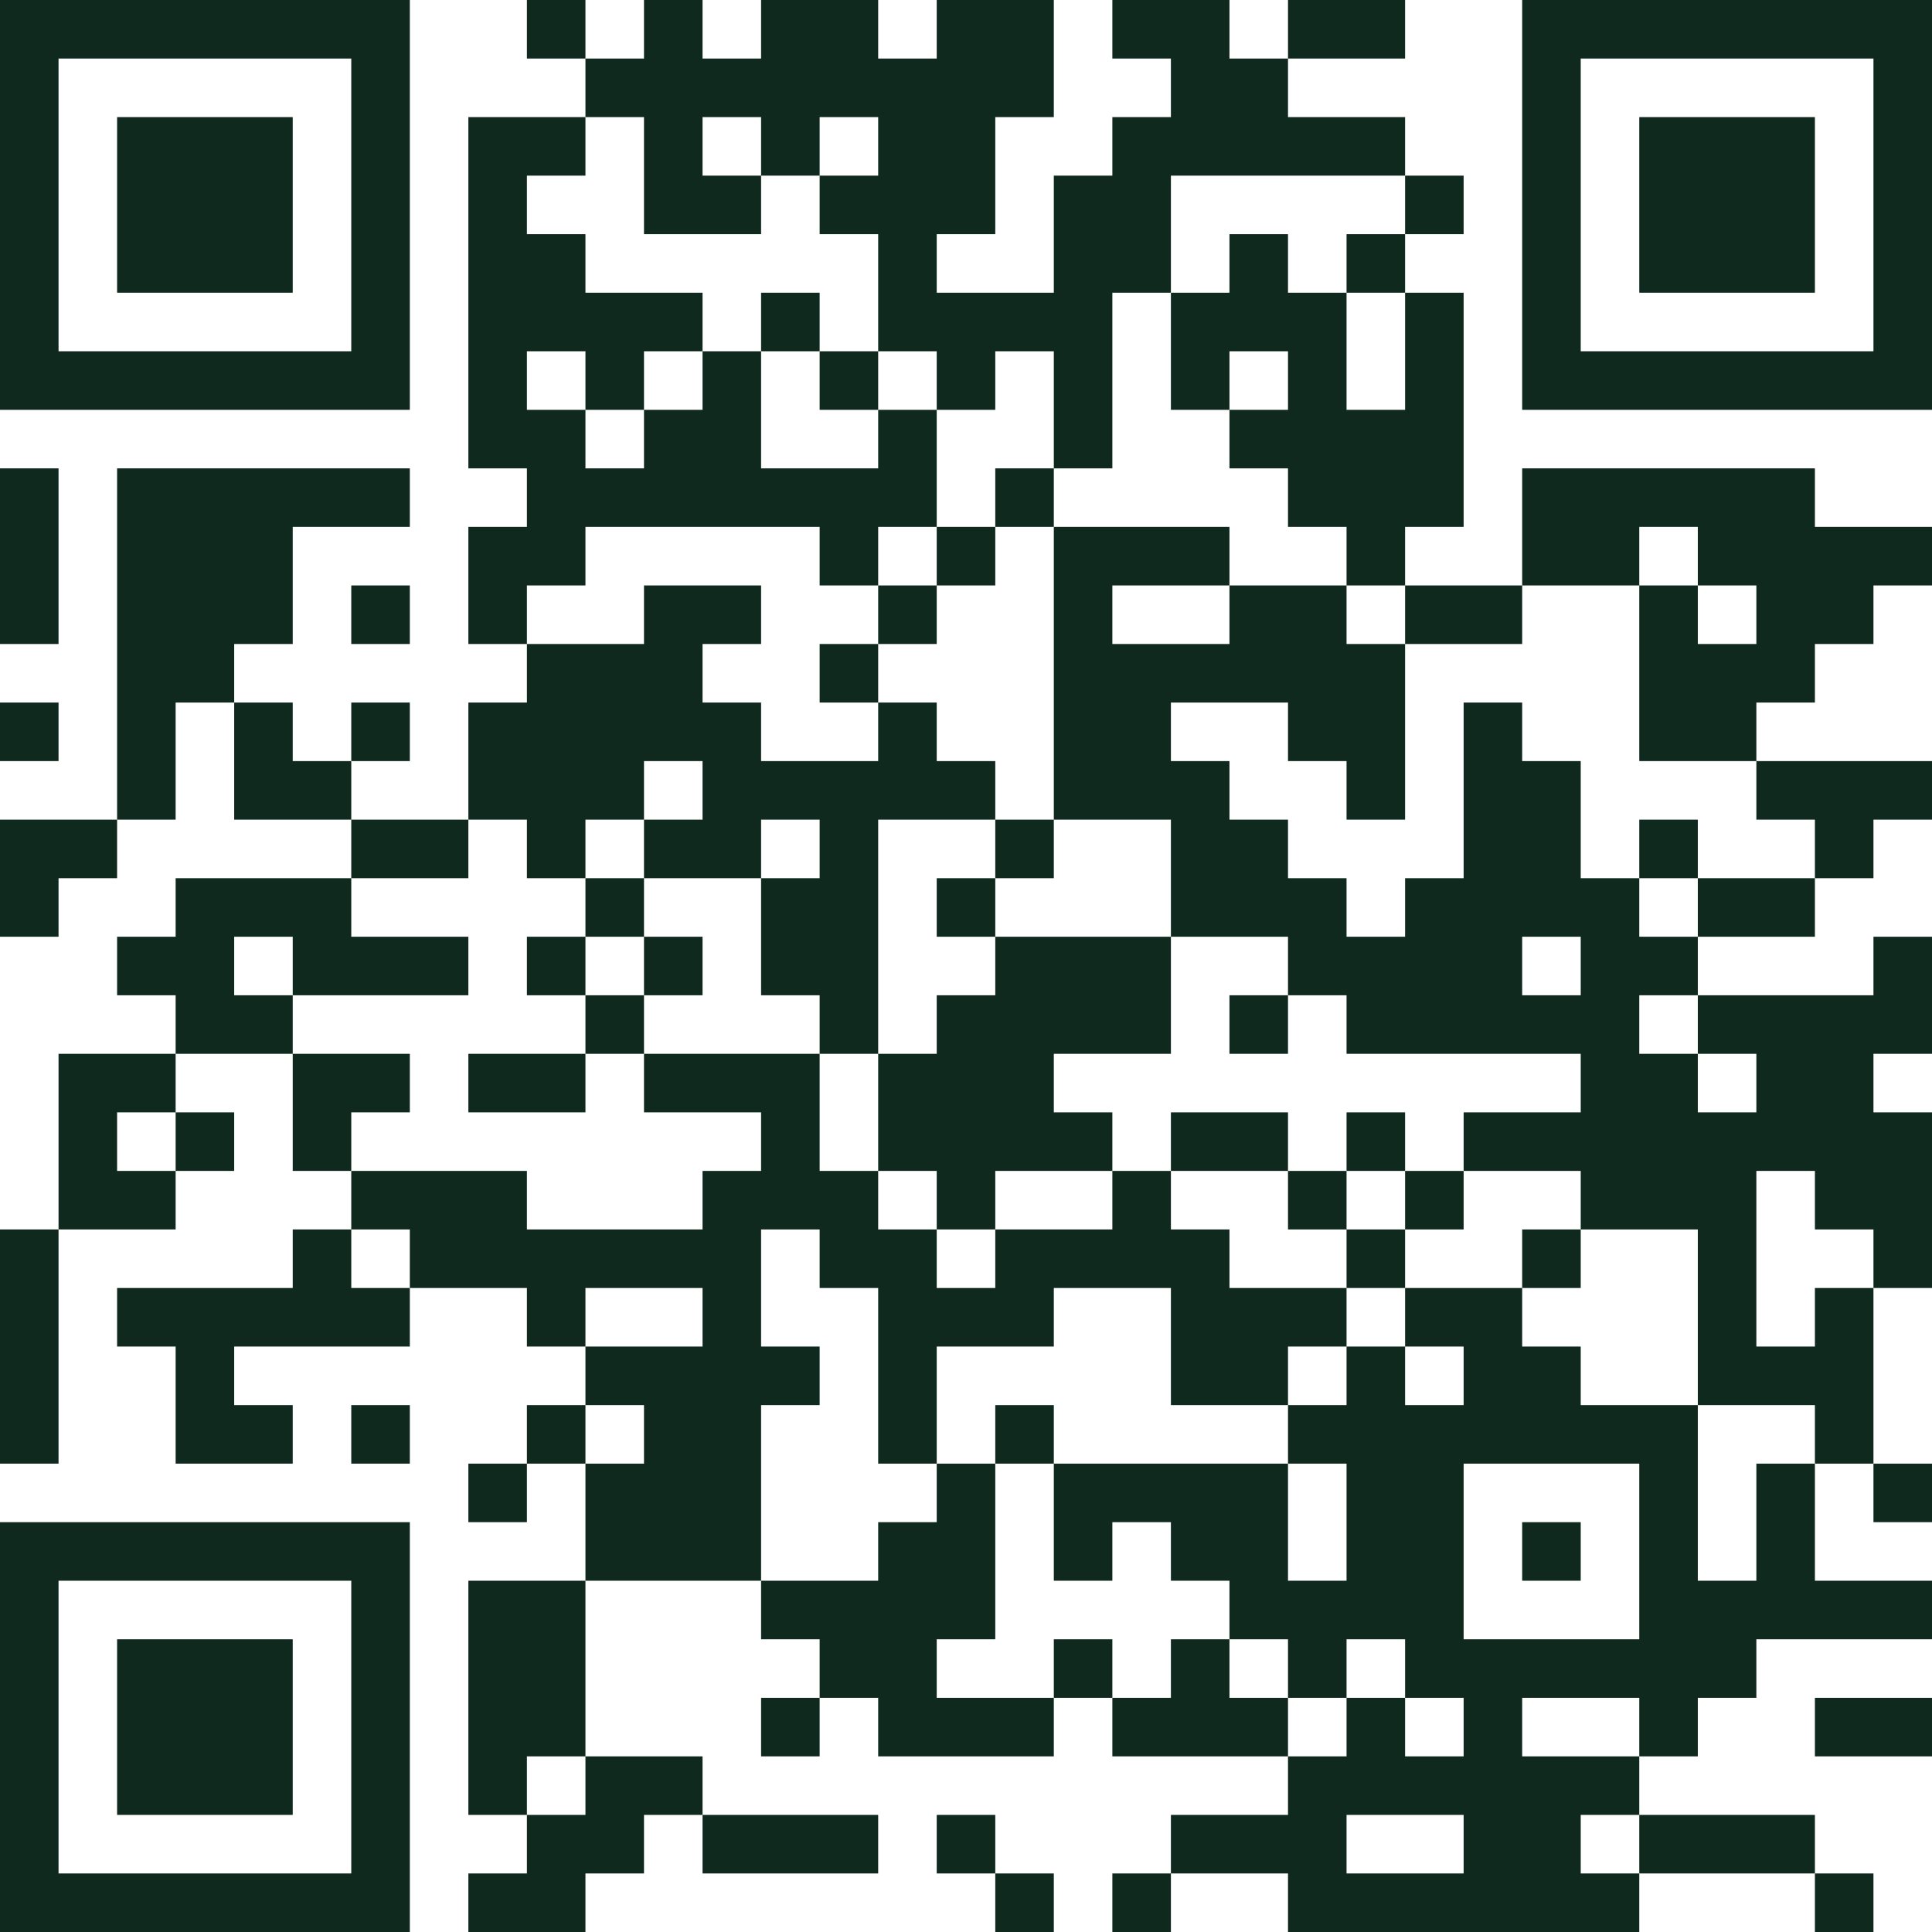
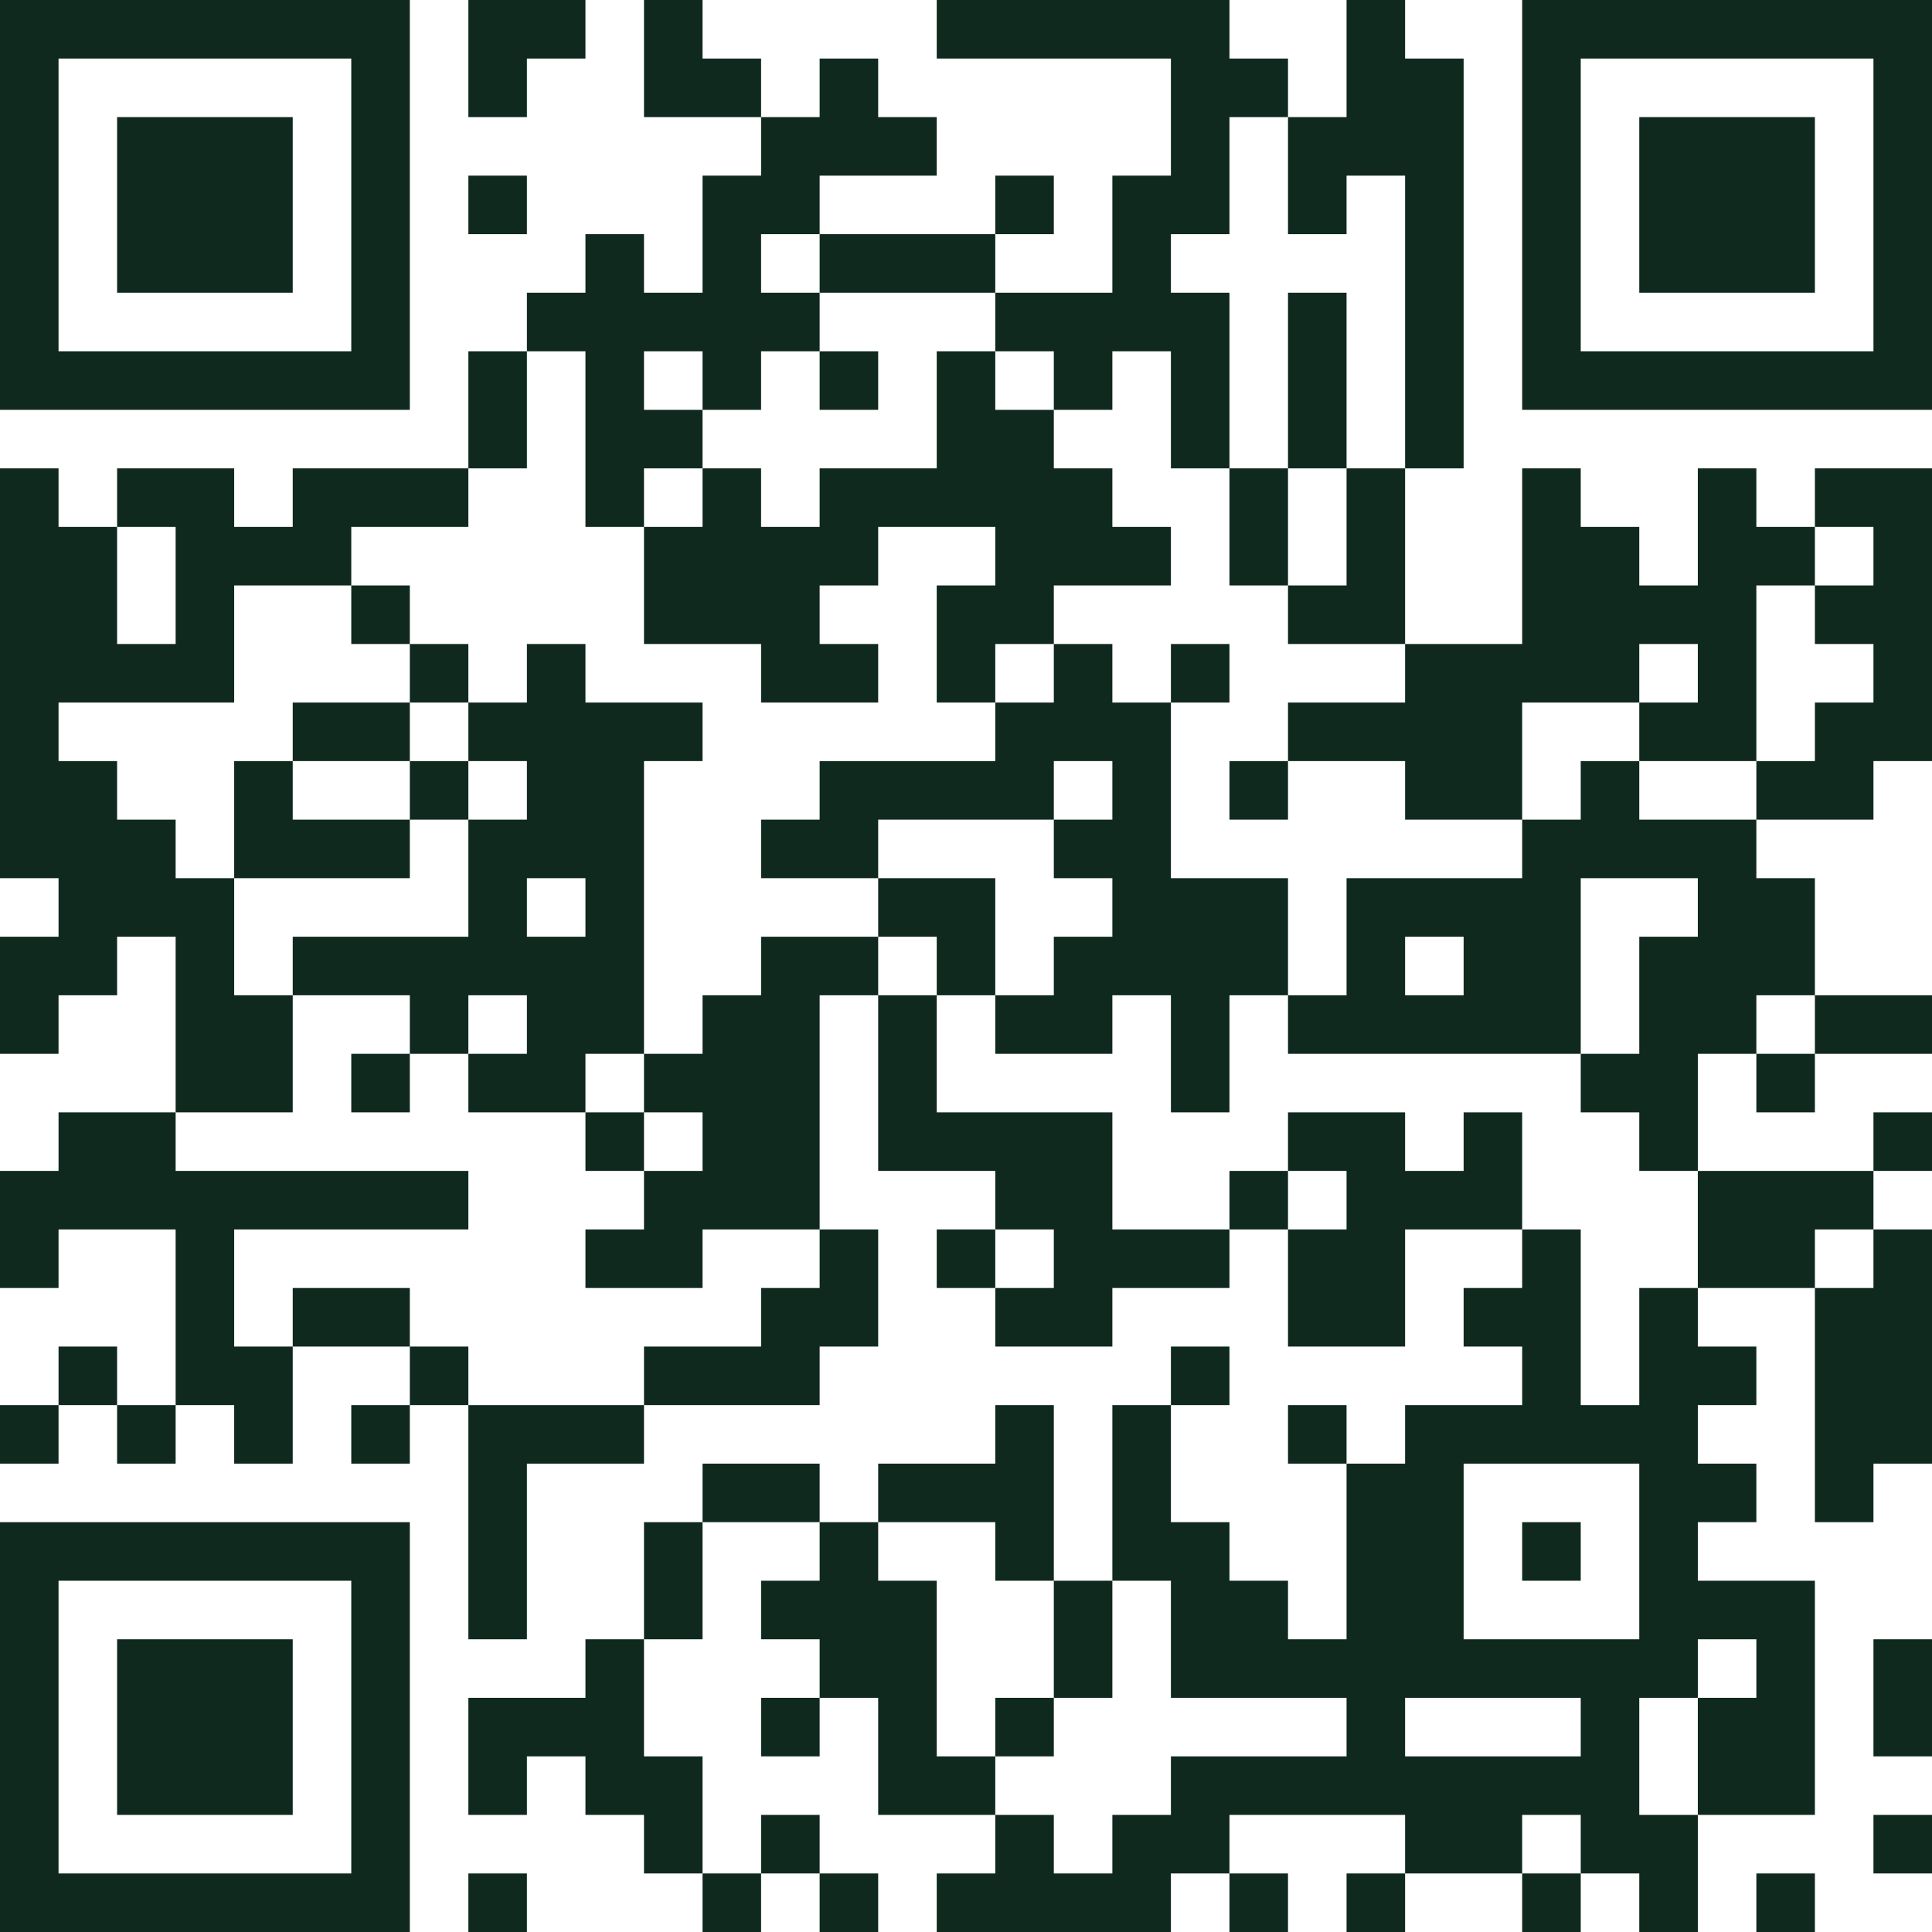
<svg xmlns="http://www.w3.org/2000/svg" width="198" height="198" class="segno">
-   <path transform="scale(6)" class="qrline" stroke="#10291f" d="M0 0.5h7m2 0h1m1 0h1m1 0h2m1 0h2m1 0h2m1 0h2m2 0h7m-33 1h1m5 0h1m3 0h8m2 0h2m4 0h1m5 0h1m-33 1h1m1 0h3m1 0h1m1 0h2m1 0h1m1 0h1m1 0h2m2 0h5m2 0h1m1 0h3m1 0h1m-33 1h1m1 0h3m1 0h1m1 0h1m2 0h2m1 0h3m1 0h2m4 0h1m1 0h1m1 0h3m1 0h1m-33 1h1m1 0h3m1 0h1m1 0h2m5 0h1m2 0h2m1 0h1m1 0h1m2 0h1m1 0h3m1 0h1m-33 1h1m5 0h1m1 0h4m1 0h1m1 0h4m1 0h3m1 0h1m1 0h1m5 0h1m-33 1h7m1 0h1m1 0h1m1 0h1m1 0h1m1 0h1m1 0h1m1 0h1m1 0h1m1 0h1m1 0h7m-25 1h2m1 0h2m2 0h1m2 0h1m2 0h4m-25 1h1m1 0h5m2 0h7m1 0h1m4 0h3m1 0h5m-31 1h1m1 0h3m3 0h2m4 0h1m1 0h1m1 0h3m2 0h1m2 0h2m1 0h4m-33 1h1m1 0h3m1 0h1m1 0h1m2 0h2m2 0h1m2 0h1m2 0h2m1 0h2m2 0h1m1 0h2m-30 1h2m5 0h3m2 0h1m3 0h6m4 0h3m-31 1h1m1 0h1m1 0h1m1 0h1m1 0h5m2 0h1m2 0h2m2 0h2m1 0h1m2 0h2m-28 1h1m1 0h2m2 0h3m1 0h5m1 0h3m2 0h1m1 0h2m3 0h3m-33 1h2m4 0h2m1 0h1m1 0h2m1 0h1m2 0h1m2 0h2m3 0h2m1 0h1m2 0h1m-32 1h1m2 0h3m4 0h1m2 0h2m1 0h1m3 0h3m1 0h4m1 0h2m-29 1h2m1 0h3m1 0h1m1 0h1m1 0h2m2 0h3m2 0h4m1 0h2m3 0h1m-30 1h2m5 0h1m3 0h1m1 0h4m1 0h1m1 0h5m1 0h4m-32 1h2m2 0h2m1 0h2m1 0h3m1 0h3m9 0h2m1 0h2m-31 1h1m1 0h1m1 0h1m7 0h1m1 0h4m1 0h2m1 0h1m1 0h8m-32 1h2m3 0h3m3 0h3m1 0h1m2 0h1m2 0h1m1 0h1m2 0h3m1 0h2m-33 1h1m4 0h1m1 0h6m1 0h2m1 0h4m2 0h1m2 0h1m2 0h1m2 0h1m-33 1h1m1 0h5m2 0h1m2 0h1m2 0h3m2 0h3m1 0h2m3 0h1m1 0h1m-32 1h1m2 0h1m6 0h4m1 0h1m4 0h2m1 0h1m1 0h2m2 0h3m-32 1h1m2 0h2m1 0h1m2 0h1m1 0h2m2 0h1m1 0h1m4 0h7m2 0h1m-24 1h1m1 0h3m3 0h1m1 0h4m1 0h2m3 0h1m1 0h1m1 0h1m-33 1h7m3 0h3m2 0h2m1 0h1m1 0h2m1 0h2m1 0h1m1 0h1m1 0h1m-31 1h1m5 0h1m1 0h2m3 0h4m4 0h4m3 0h5m-33 1h1m1 0h3m1 0h1m1 0h2m4 0h2m2 0h1m1 0h1m1 0h1m1 0h6m-30 1h1m1 0h3m1 0h1m1 0h2m3 0h1m1 0h3m1 0h3m1 0h1m1 0h1m2 0h1m2 0h2m-33 1h1m1 0h3m1 0h1m1 0h1m1 0h2m10 0h6m-28 1h1m5 0h1m2 0h2m1 0h3m1 0h1m3 0h3m2 0h2m1 0h3m-31 1h7m1 0h2m7 0h1m1 0h1m2 0h6m3 0h1" />
+   <path transform="scale(6)" class="qrline" stroke="#10291f" d="M0 0.5h7m1 0h2m1 0h1m4 0h5m2 0h1m2 0h7m-33 1h1m5 0h1m1 0h1m2 0h2m1 0h1m5 0h2m1 0h2m1 0h1m5 0h1m-33 1h1m1 0h3m1 0h1m6 0h3m4 0h1m1 0h3m1 0h1m1 0h3m1 0h1m-33 1h1m1 0h3m1 0h1m1 0h1m3 0h2m3 0h1m1 0h2m1 0h1m1 0h1m1 0h1m1 0h3m1 0h1m-33 1h1m1 0h3m1 0h1m3 0h1m1 0h1m1 0h3m2 0h1m4 0h1m1 0h1m1 0h3m1 0h1m-33 1h1m5 0h1m2 0h5m3 0h4m1 0h1m1 0h1m1 0h1m5 0h1m-33 1h7m1 0h1m1 0h1m1 0h1m1 0h1m1 0h1m1 0h1m1 0h1m1 0h1m1 0h1m1 0h7m-25 1h1m1 0h2m4 0h2m2 0h1m1 0h1m1 0h1m-25 1h1m1 0h2m1 0h3m2 0h1m1 0h1m1 0h5m2 0h1m1 0h1m2 0h1m2 0h1m1 0h2m-33 1h2m1 0h3m5 0h4m2 0h3m1 0h1m1 0h1m2 0h2m1 0h2m1 0h1m-33 1h2m1 0h1m2 0h1m4 0h3m2 0h2m4 0h2m2 0h4m1 0h2m-33 1h4m3 0h1m1 0h1m3 0h2m1 0h1m1 0h1m1 0h1m3 0h4m1 0h1m2 0h1m-33 1h1m4 0h2m1 0h4m5 0h3m2 0h4m2 0h2m1 0h2m-33 1h2m2 0h1m2 0h1m1 0h2m3 0h4m1 0h1m1 0h1m2 0h2m1 0h1m2 0h2m-32 1h3m1 0h3m1 0h3m2 0h2m3 0h2m6 0h4m-29 1h3m4 0h1m1 0h1m4 0h2m2 0h3m1 0h4m2 0h2m-31 1h2m1 0h1m1 0h6m2 0h2m1 0h1m1 0h4m1 0h1m1 0h2m1 0h3m-31 1h1m2 0h2m2 0h1m1 0h2m1 0h2m1 0h1m1 0h2m1 0h1m1 0h5m1 0h2m1 0h2m-30 1h2m1 0h1m1 0h2m1 0h3m1 0h1m4 0h1m6 0h2m1 0h1m-30 1h2m7 0h1m1 0h2m1 0h4m3 0h2m1 0h1m2 0h1m3 0h1m-33 1h8m3 0h3m3 0h2m2 0h1m1 0h3m3 0h3m-32 1h1m2 0h1m6 0h2m2 0h1m1 0h1m1 0h3m1 0h2m2 0h1m2 0h2m1 0h1m-30 1h1m1 0h2m6 0h2m2 0h2m3 0h2m1 0h2m1 0h1m2 0h2m-32 1h1m1 0h2m2 0h1m3 0h3m6 0h1m5 0h1m1 0h2m1 0h2m-33 1h1m1 0h1m1 0h1m1 0h1m1 0h3m6 0h1m1 0h1m2 0h1m1 0h5m2 0h2m-25 1h1m3 0h2m1 0h3m1 0h1m3 0h2m3 0h2m1 0h1m-32 1h7m1 0h1m2 0h1m2 0h1m2 0h1m1 0h2m2 0h2m1 0h1m1 0h1m-29 1h1m5 0h1m1 0h1m2 0h1m1 0h3m2 0h1m1 0h2m1 0h2m3 0h3m-31 1h1m1 0h3m1 0h1m3 0h1m3 0h2m2 0h1m1 0h9m1 0h1m1 0h1m-33 1h1m1 0h3m1 0h1m1 0h3m2 0h1m1 0h1m1 0h1m5 0h1m3 0h1m1 0h2m1 0h1m-33 1h1m1 0h3m1 0h1m1 0h1m1 0h2m3 0h2m3 0h8m1 0h2m-31 1h1m5 0h1m4 0h1m1 0h1m3 0h1m1 0h2m3 0h2m1 0h2m3 0h1m-33 1h7m1 0h1m3 0h1m1 0h1m1 0h4m1 0h1m1 0h1m2 0h1m1 0h1m1 0h1" />
</svg>
